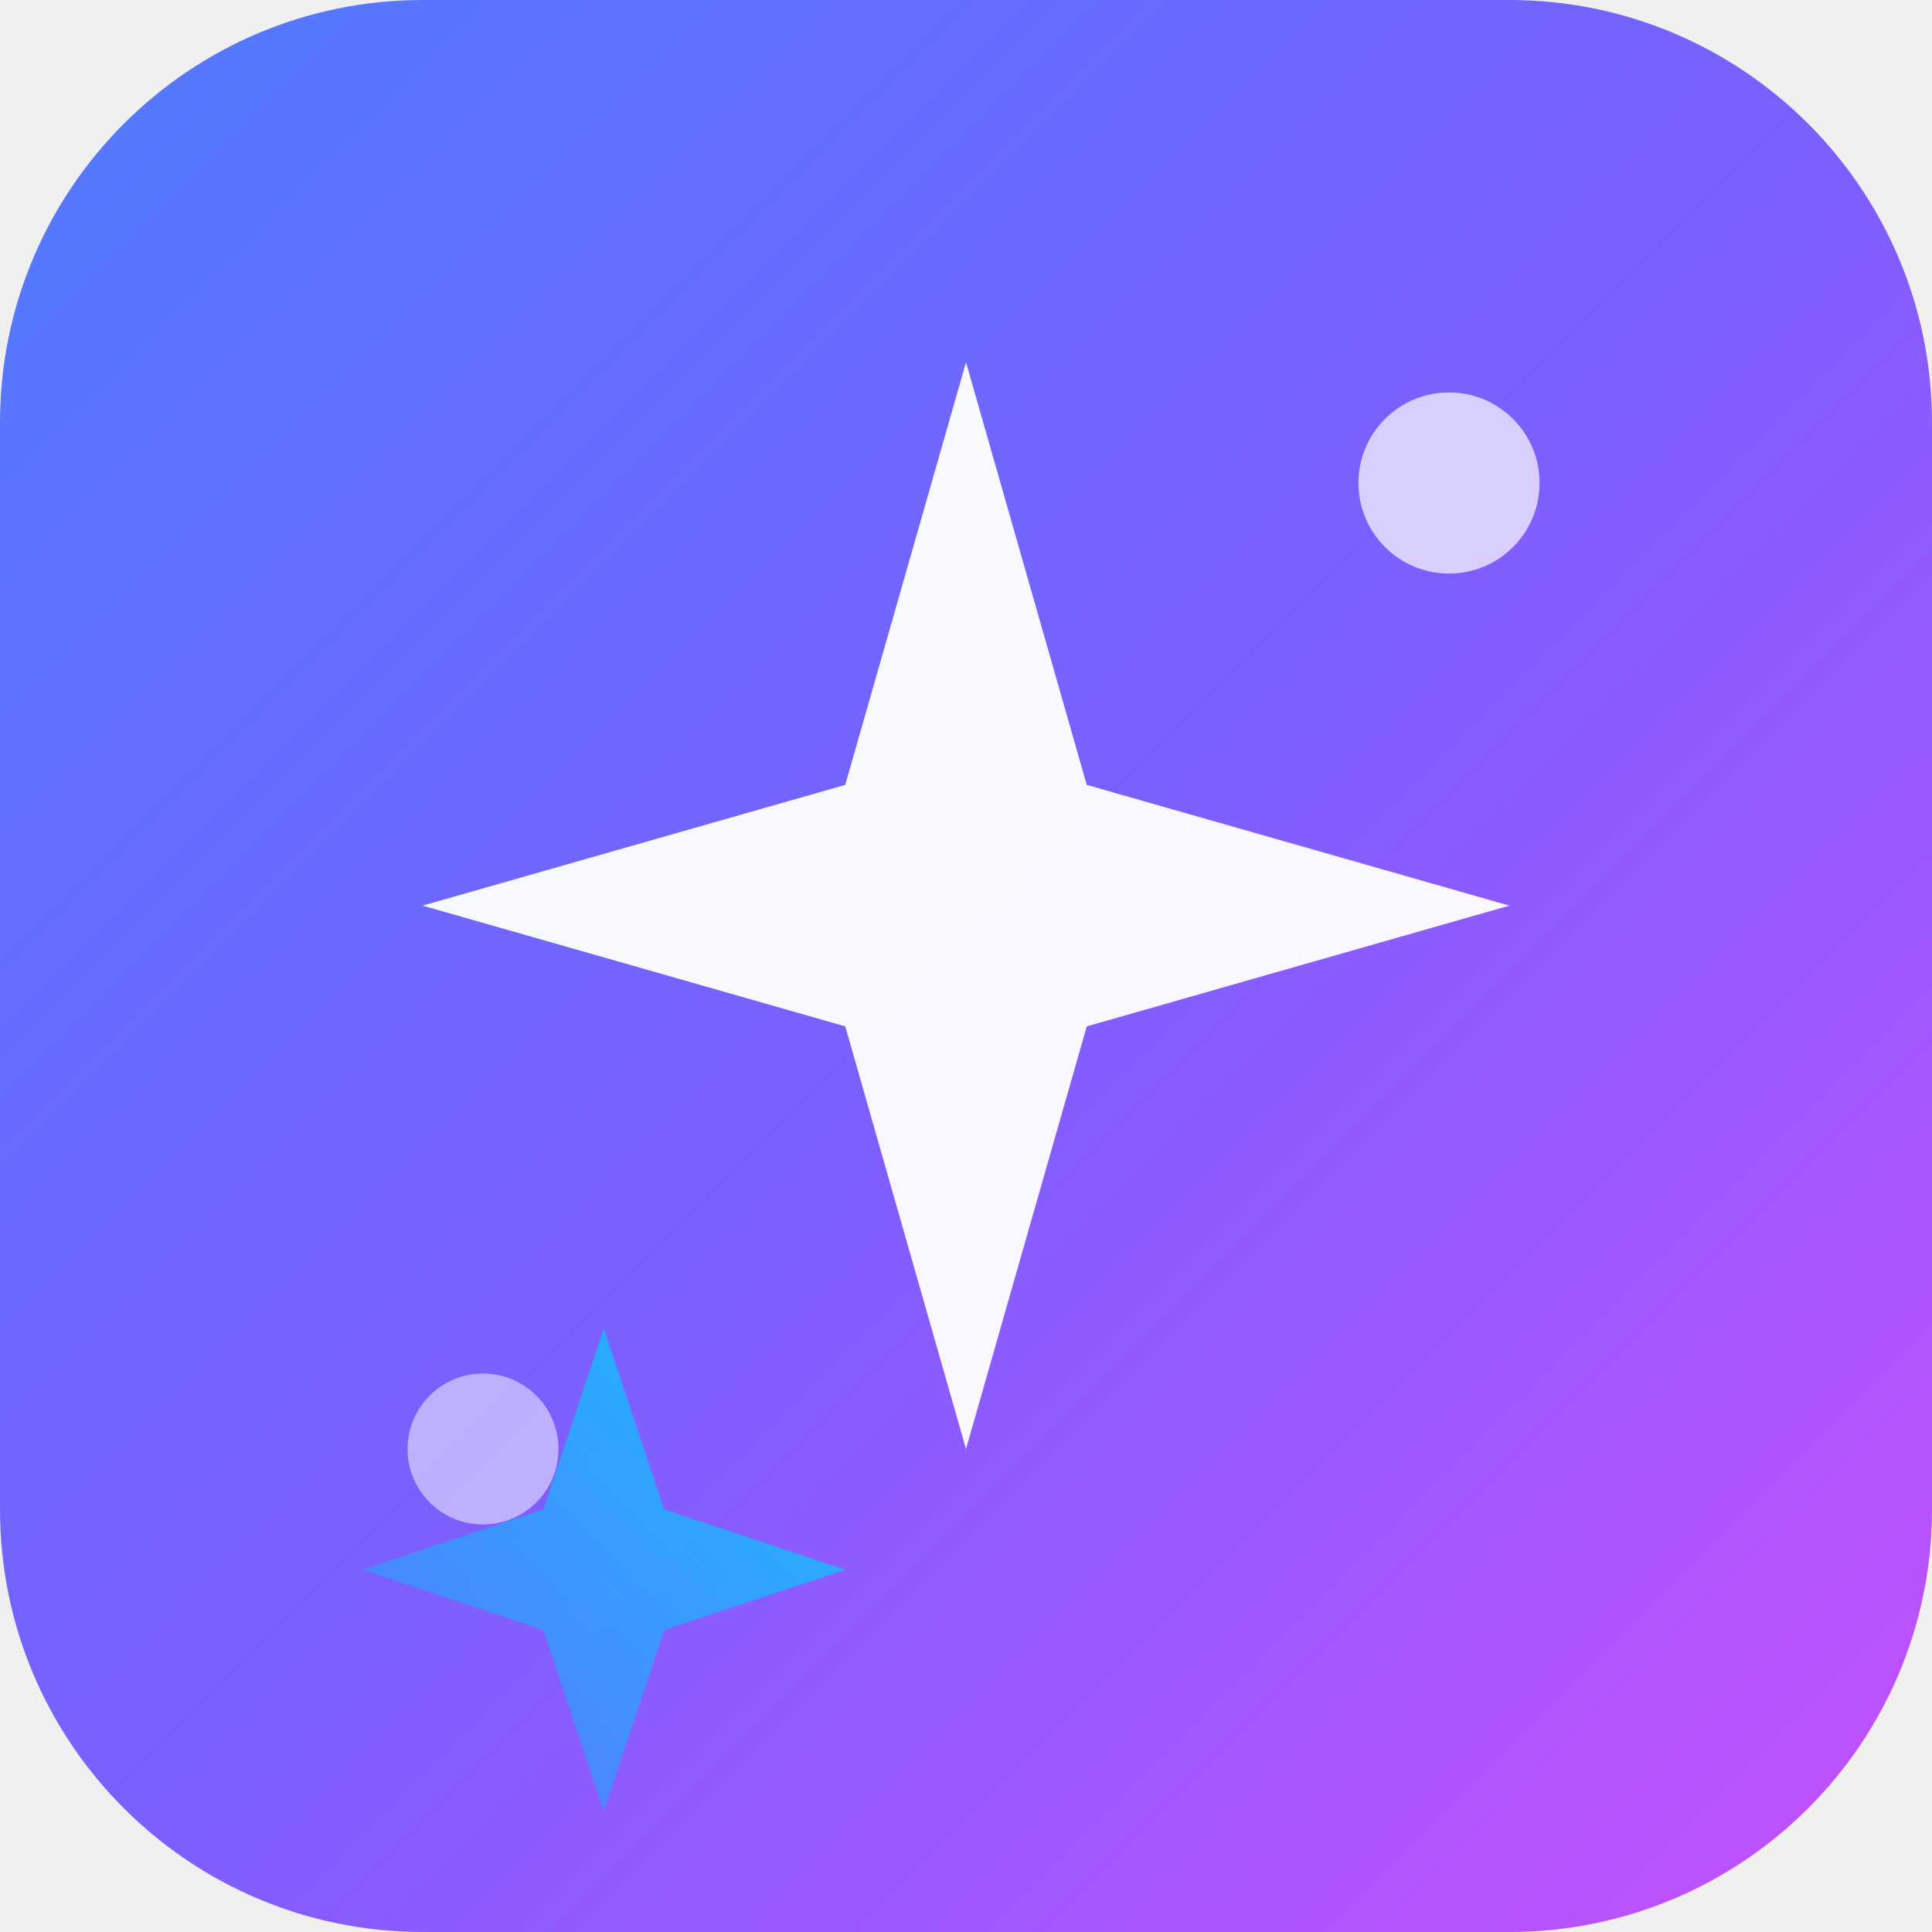
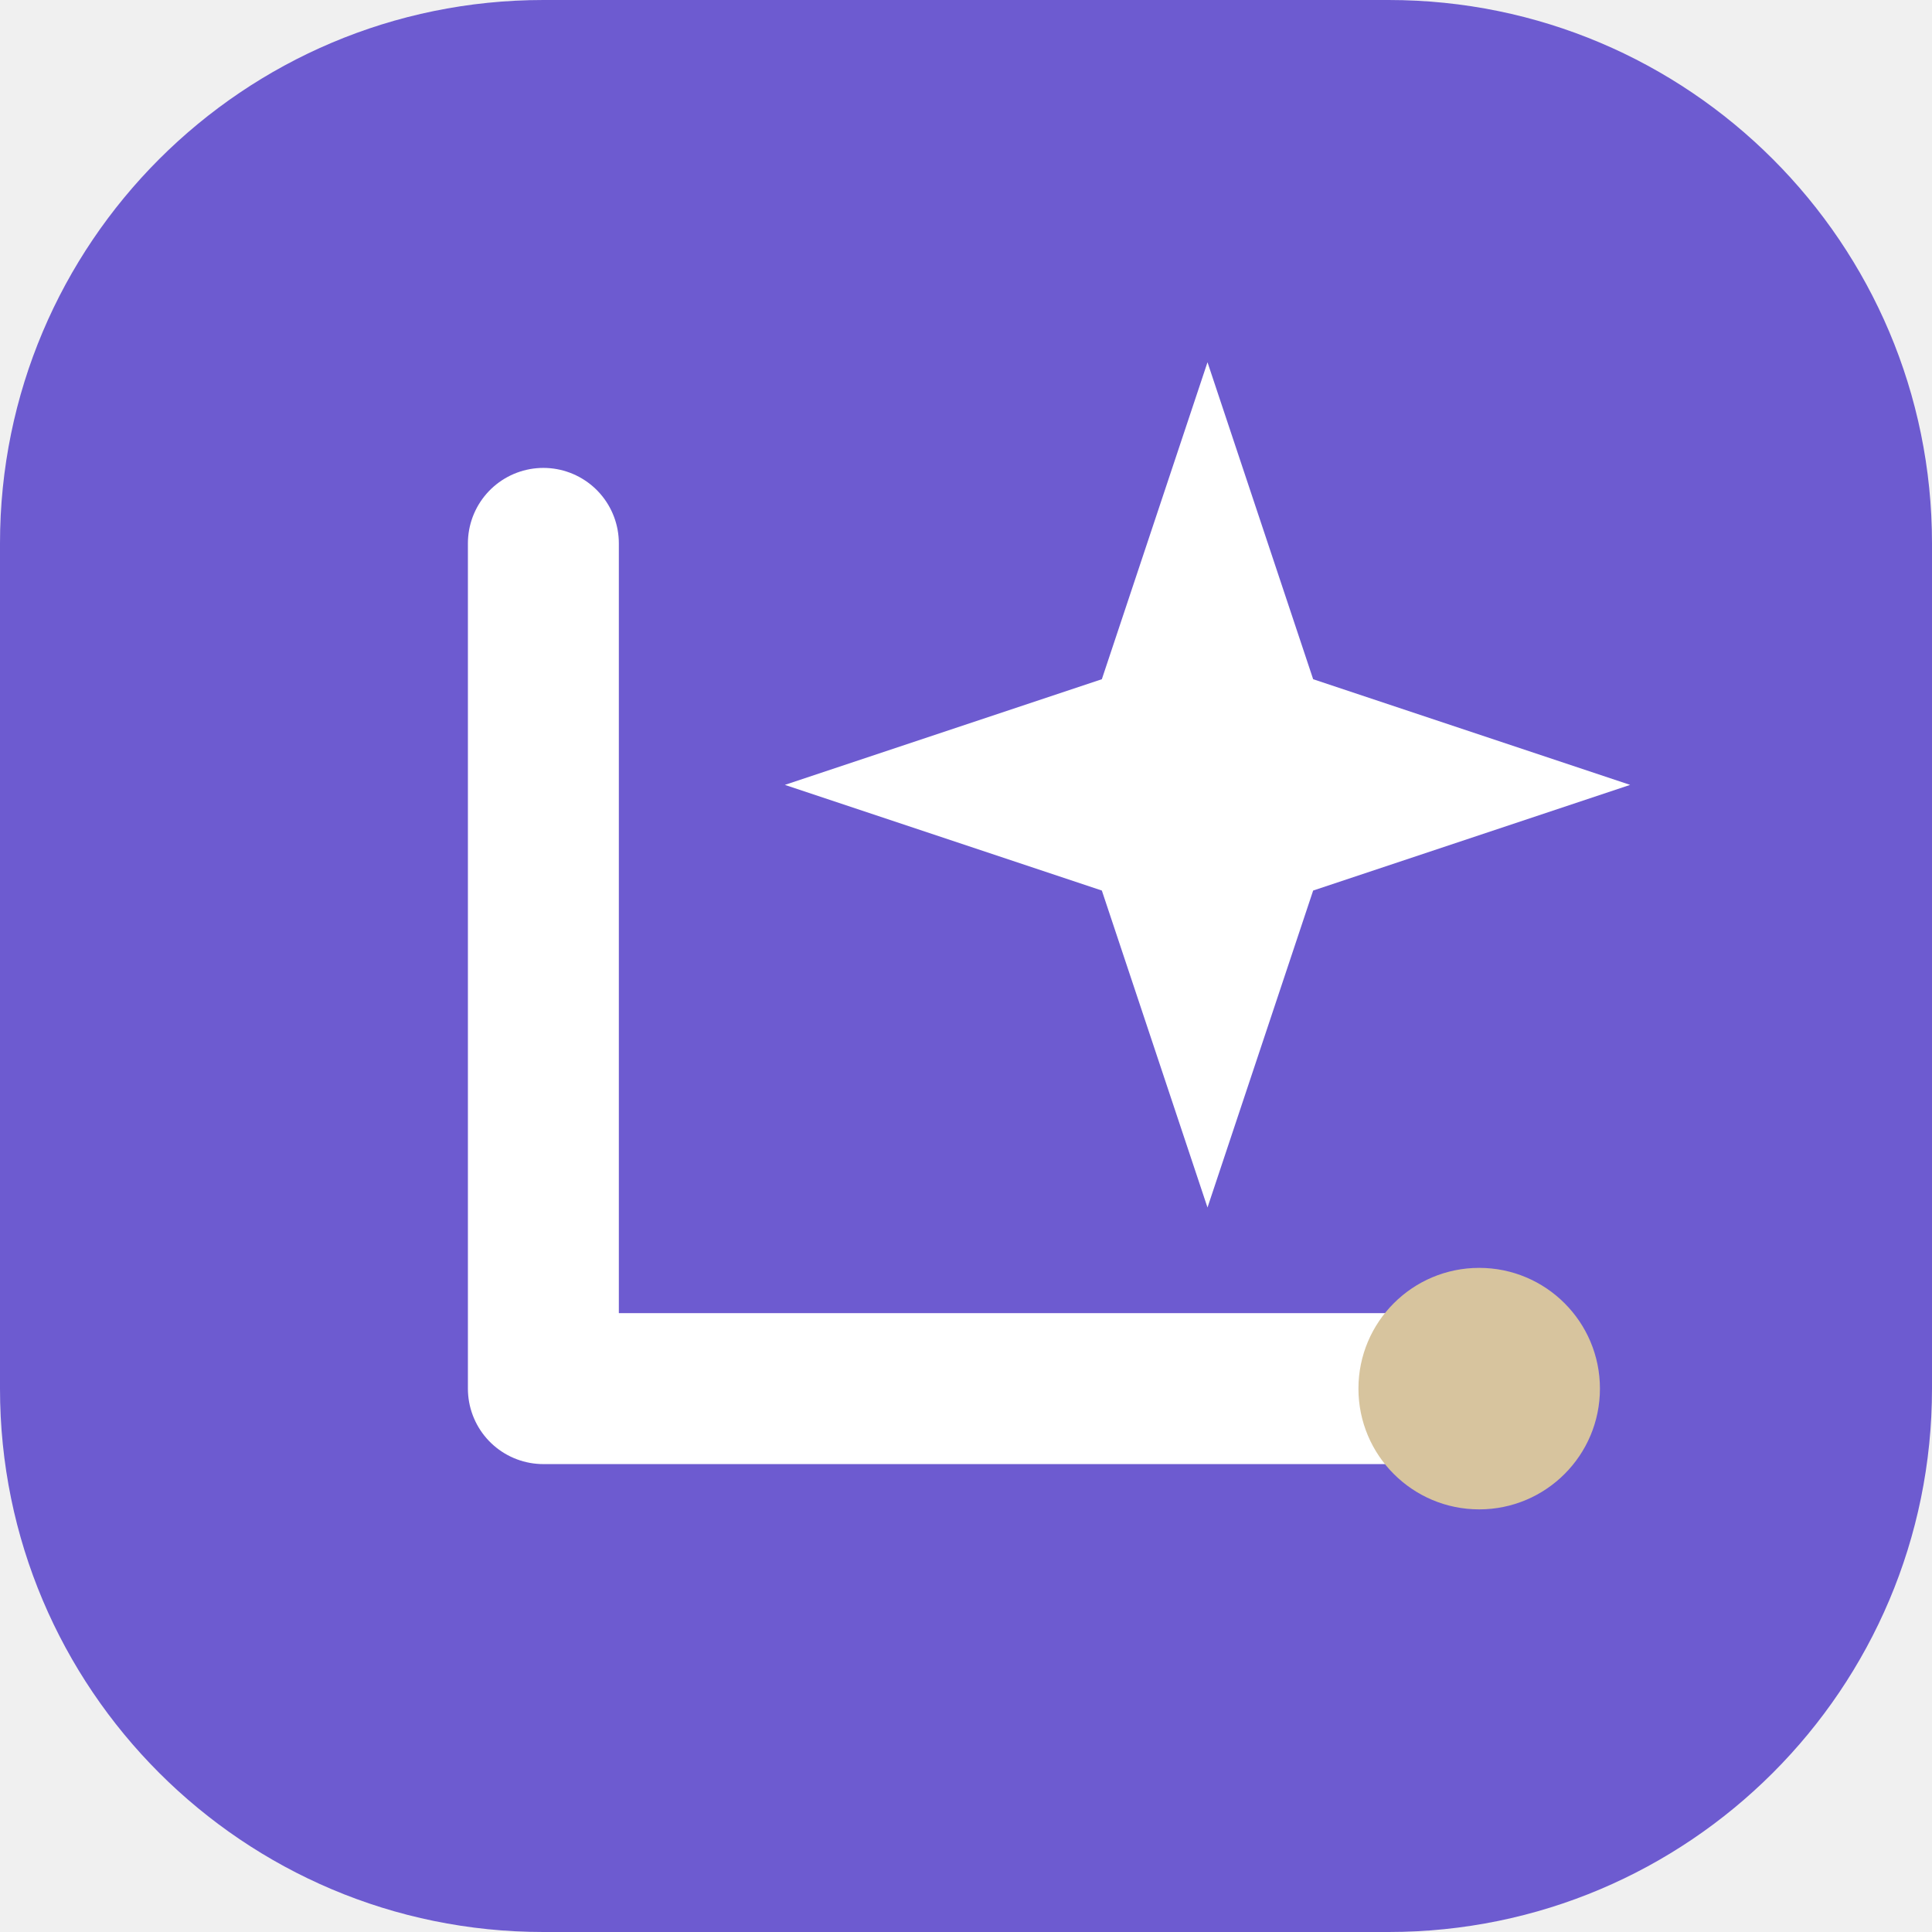
<svg xmlns="http://www.w3.org/2000/svg" width="64" height="64" viewBox="0 0 64 64">
-   <defs>
-     <linearGradient id="spark-grad" x1="0%" y1="0%" x2="100%" y2="100%">
-       <stop offset="0%" stop-color="#4F7CFF" />
-       <stop offset="50%" stop-color="#7B5FFF" />
-       <stop offset="100%" stop-color="#C74FFF" />
-     </linearGradient>
-     <linearGradient id="spark-grad-2" x1="0%" y1="100%" x2="100%" y2="0%">
-       <stop offset="0%" stop-color="#4F7CFF" />
-       <stop offset="100%" stop-color="#00D4FF" />
-     </linearGradient>
-   </defs>
-   <rect width="64" height="64" rx="14" fill="url(#spark-grad)" />
-   <path d="M32 12 L36 26 L50 30 L36 34 L32 48 L28 34 L14 30 L28 26 Z" fill="white" opacity="0.95" />
-   <circle cx="48" cy="16" r="3" fill="white" opacity="0.7" />
-   <circle cx="16" cy="48" r="2.5" fill="white" opacity="0.5" />
-   <path d="M20 44 L22 50 L28 52 L22 54 L20 60 L18 54 L12 52 L18 50 Z" fill="url(#spark-grad-2)" opacity="0.8" />
+   <rect width="64" height="64" rx="18" fill="#6d5bd0" />
+   <path d="M18 18v28h28" fill="none" stroke="#ffffff" stroke-width="5" stroke-linecap="round" stroke-linejoin="round" />
+   <path d="m40 12 3.5 10.5L54 26l-10.5 3.5L40 40l-3.5-10.5L26 26l10.5-3.5Z" fill="#ffffff" />
+   <circle cx="49" cy="46" r="4" fill="#d7c49e" />
</svg>
